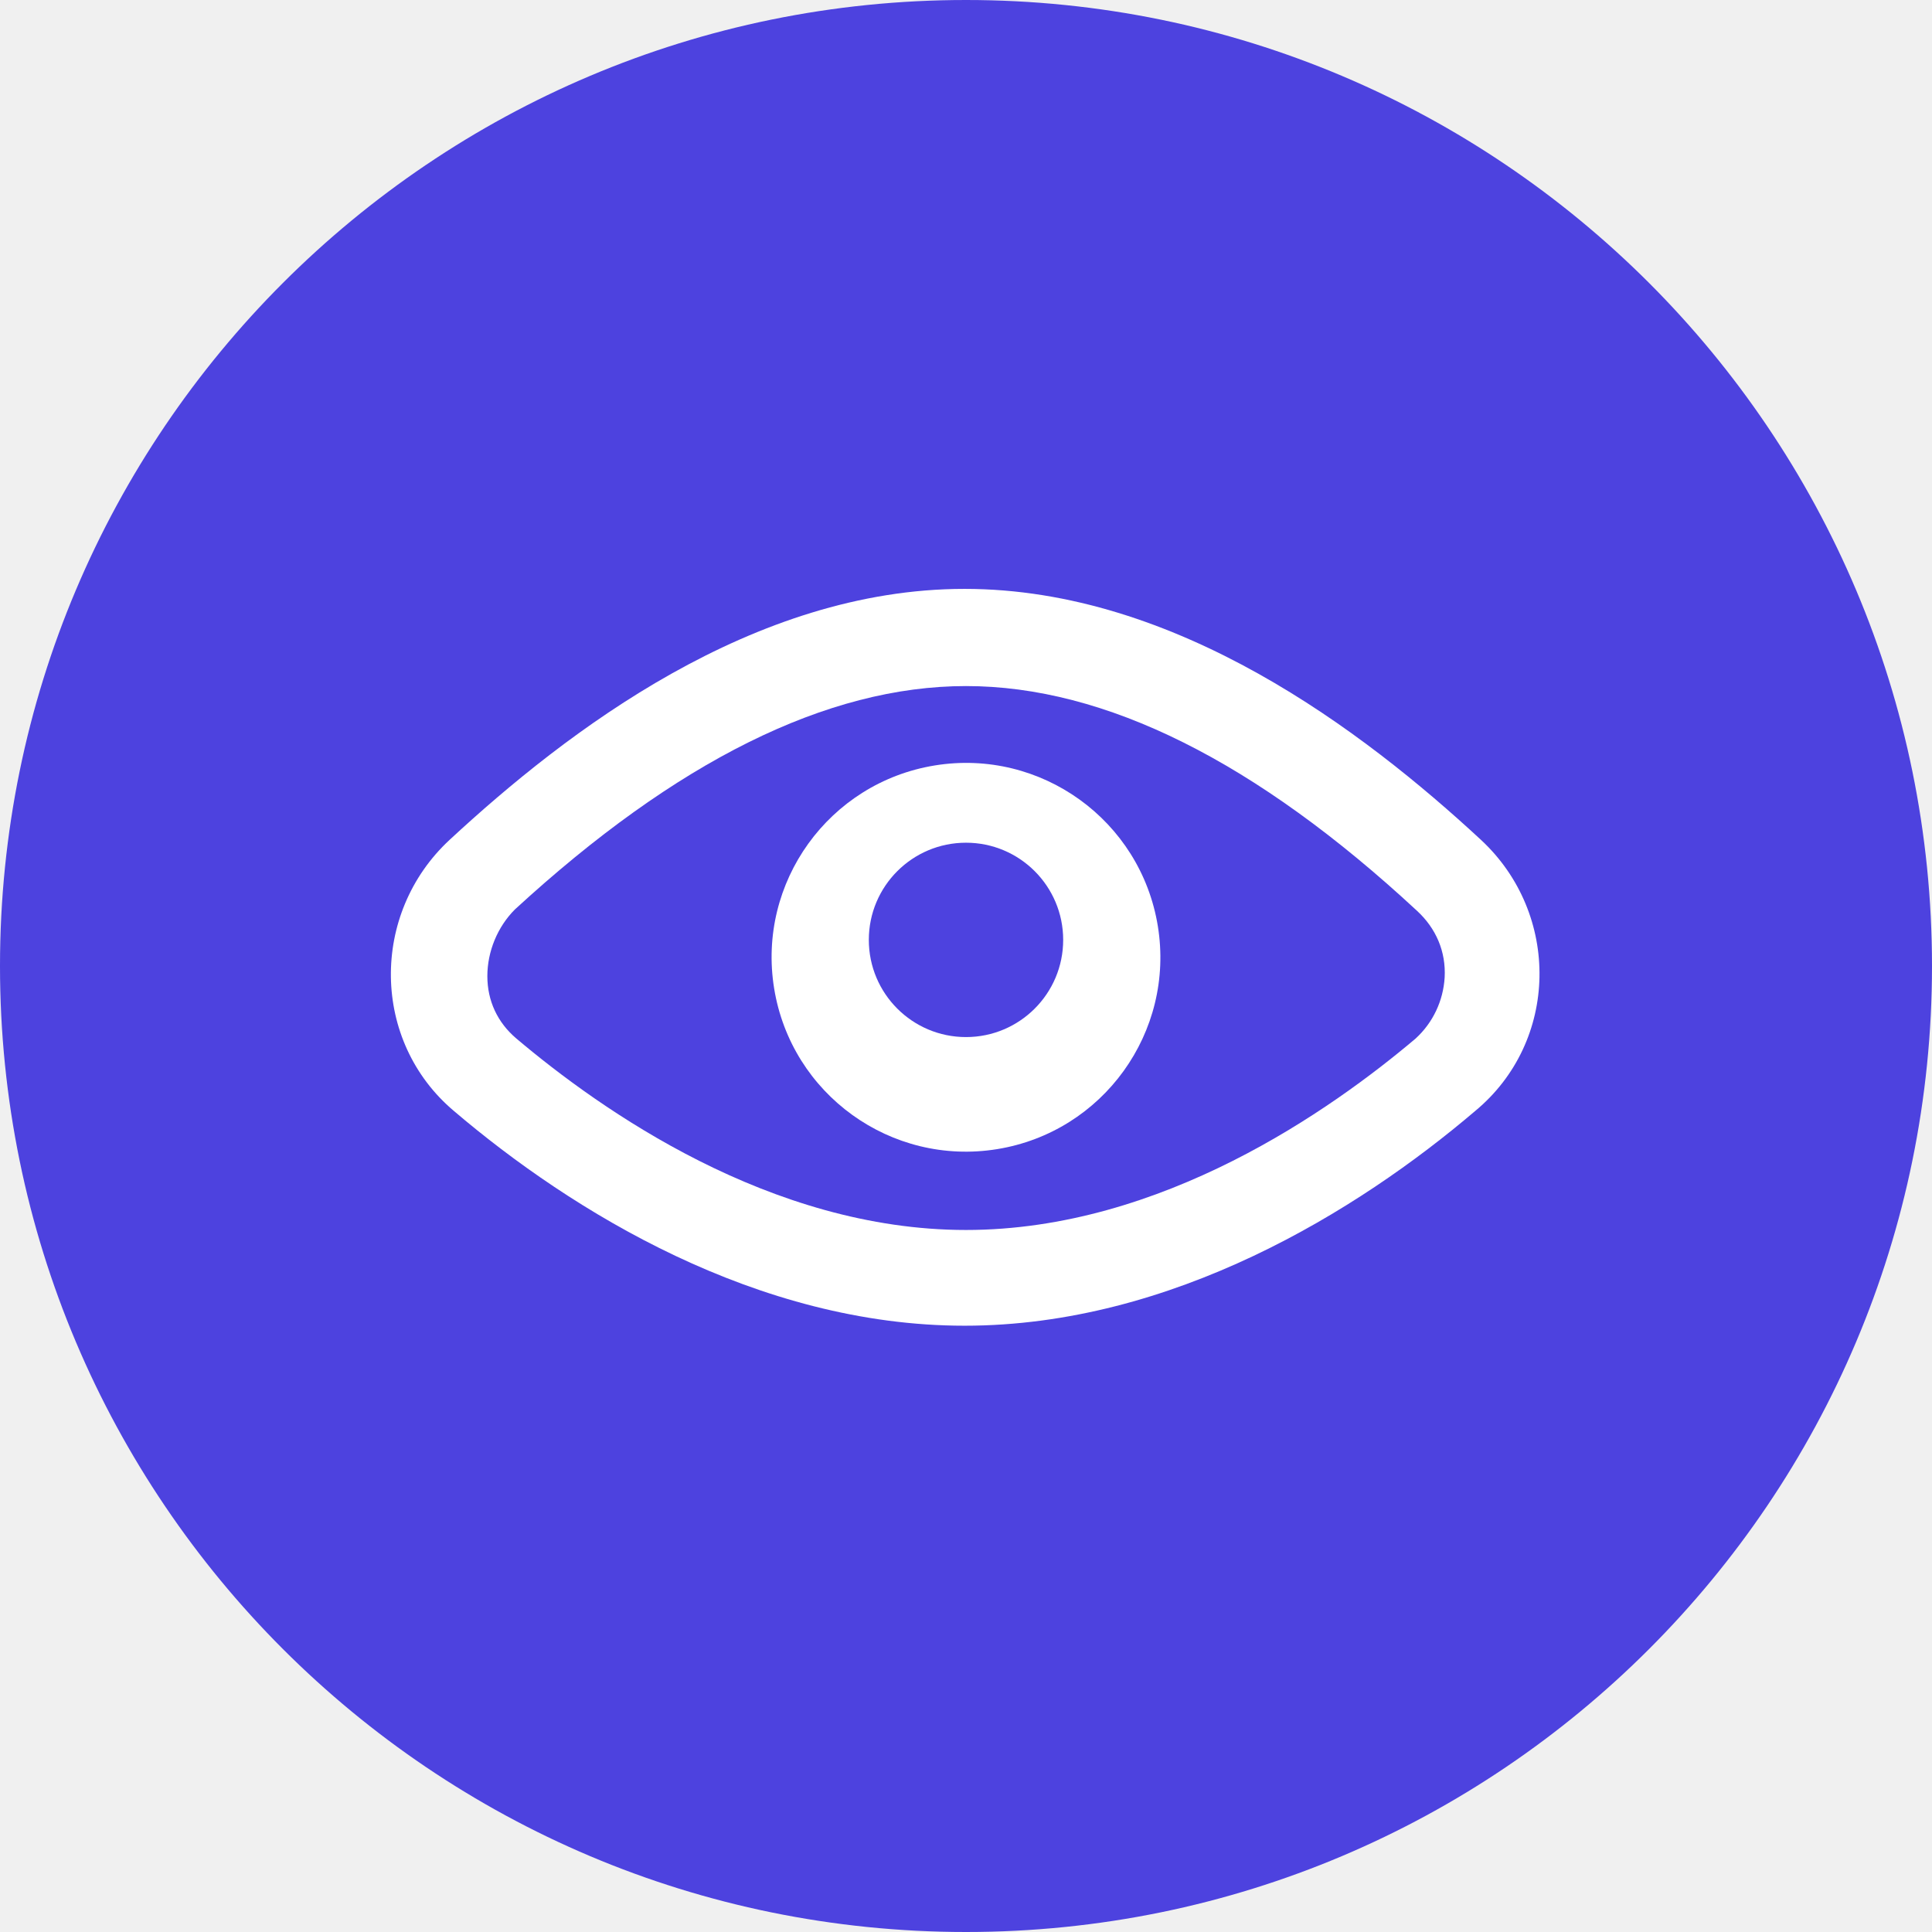
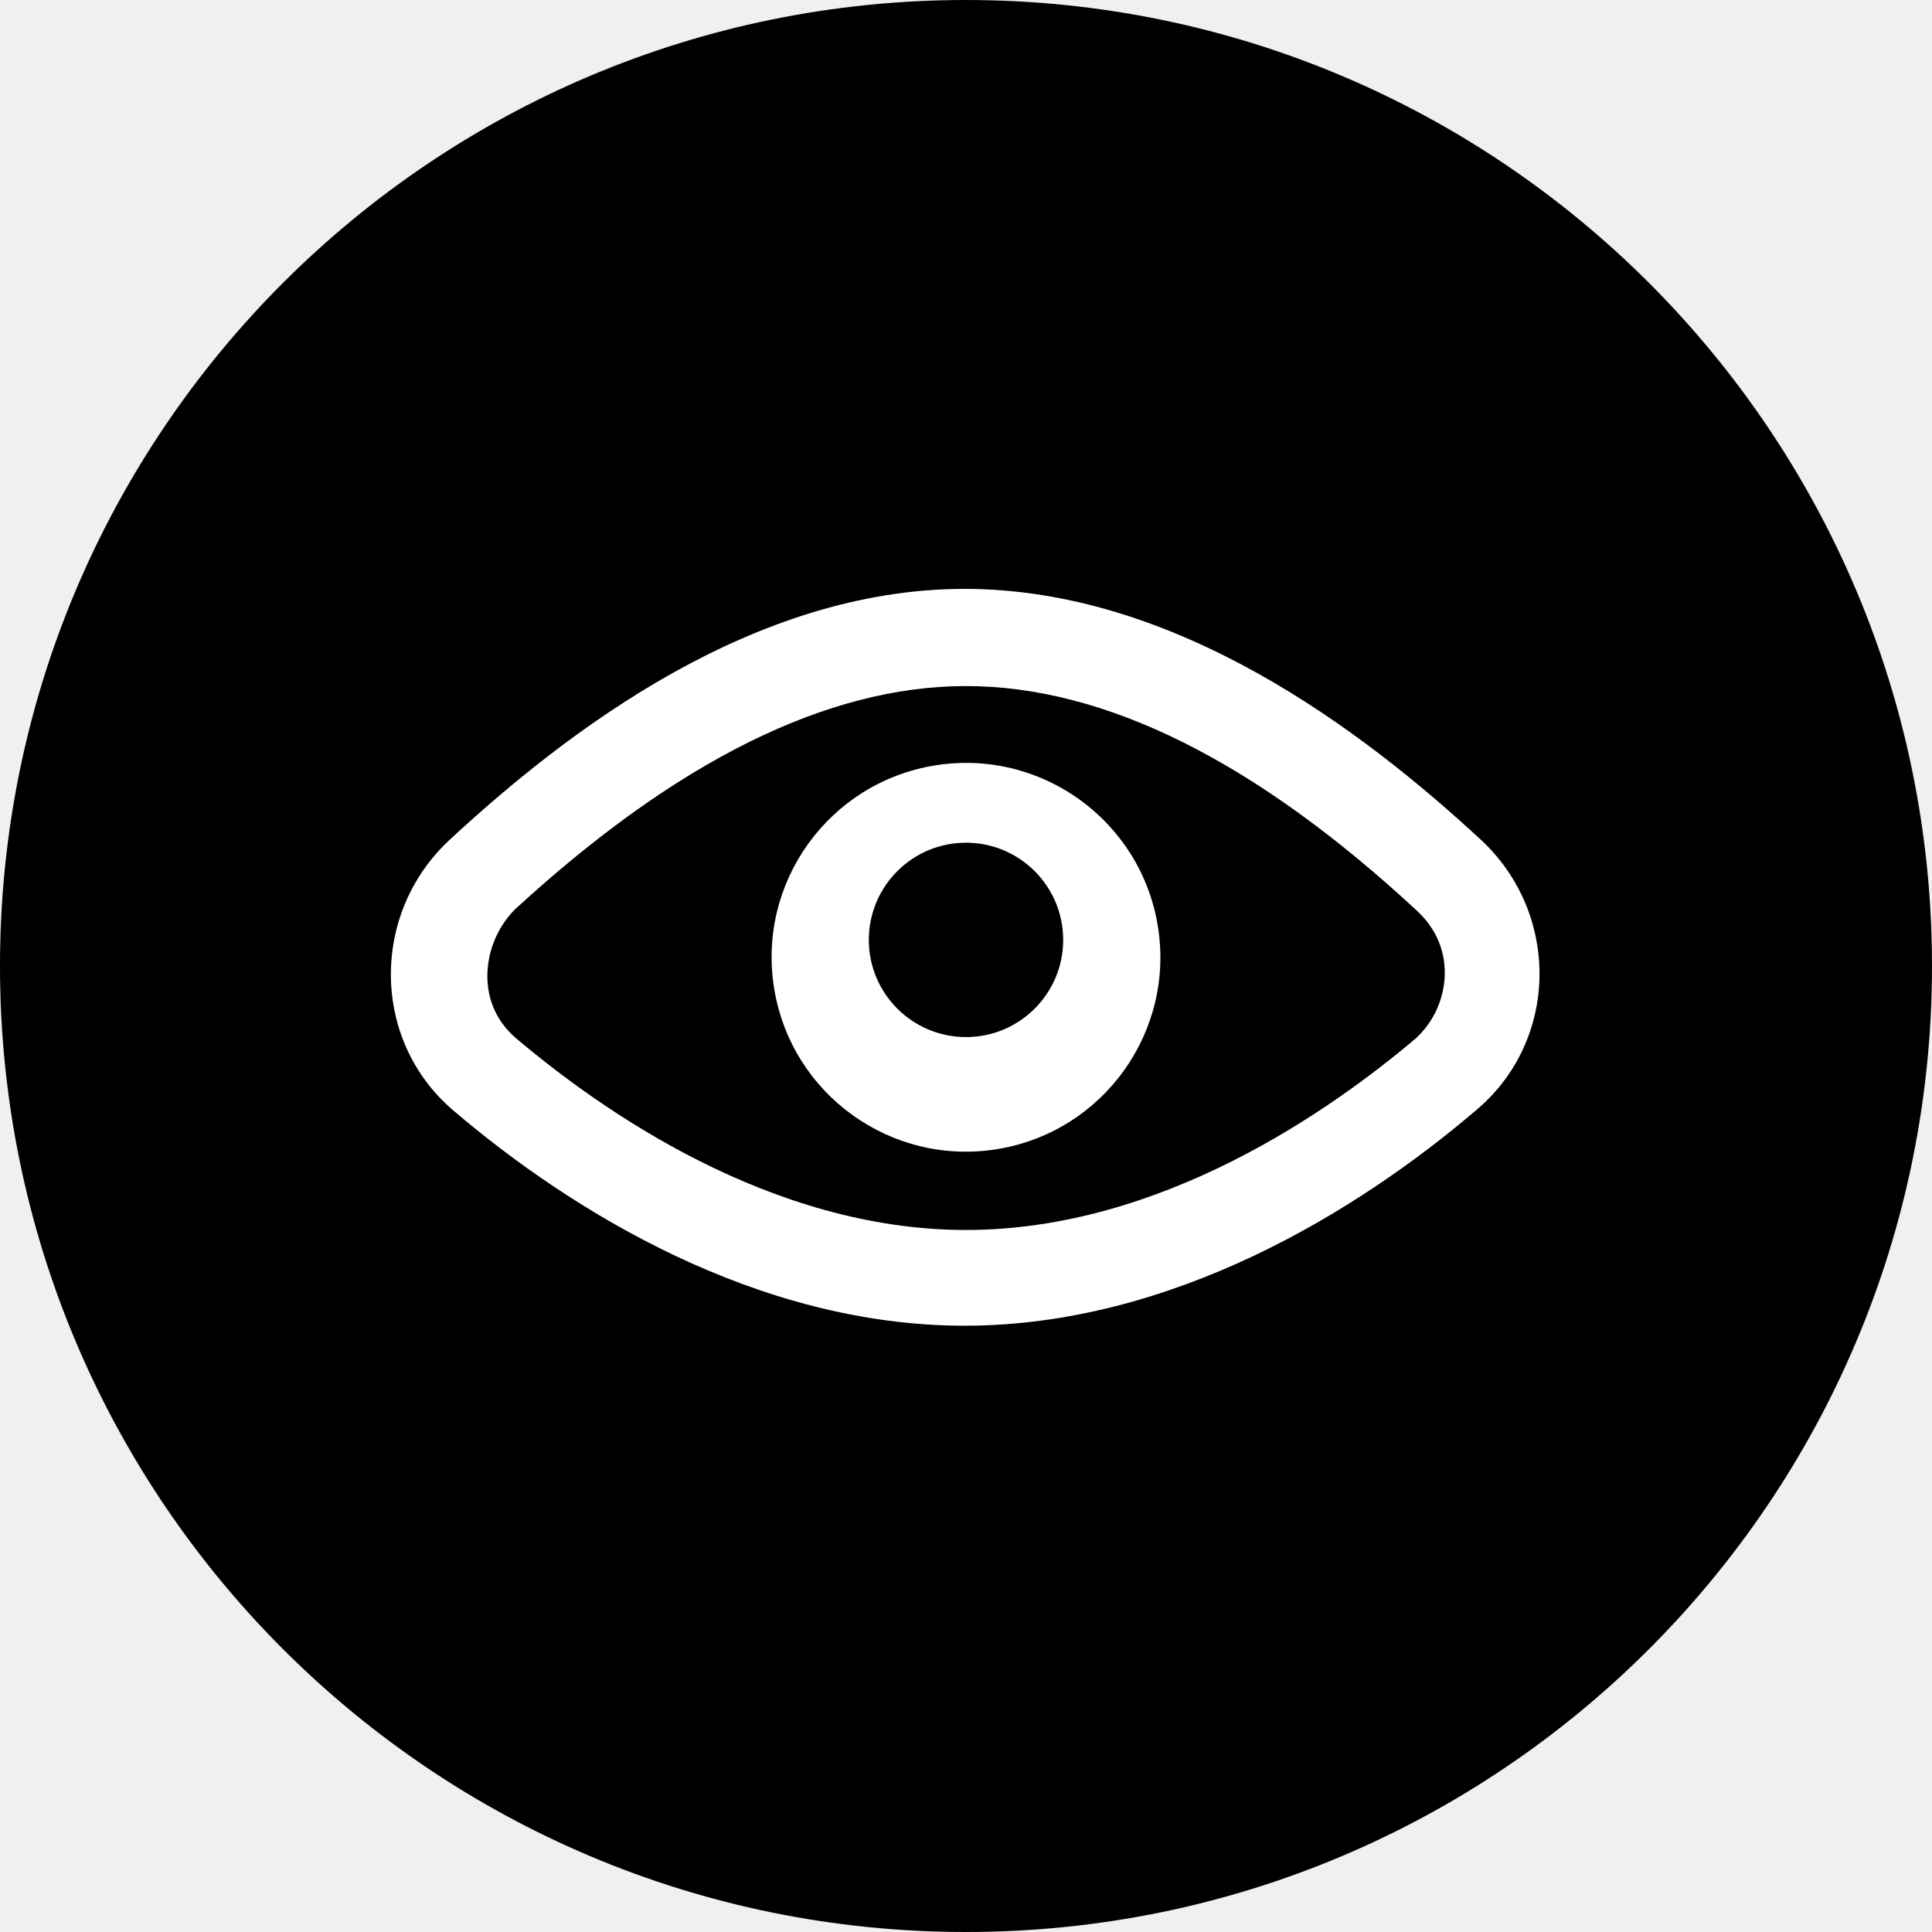
<svg xmlns="http://www.w3.org/2000/svg" version="1.1" x="0px" y="0px" viewBox="0 0 133.2 133.2" style="enable-background:new 0 0 133.2 133.2;" xml:space="preserve">
  <style type="text/css">
- 	.st0{fill:#4D42DF;}
	.st1{fill:#FFFFFF;}
</style>
  <g id="Base">
    <g id="Selected_Blocks_Page_3_">
	</g>
  </g>
  <g id="Footer">
    <g id="Selected_Blocks_Page_2_">
	</g>
    <g id="Main_Text_Page_2_">
	</g>
    <g id="Stats_Page_2_">
	</g>
    <g id="Videos_Page_2_">
	</g>
  </g>
  <g id="Content">
</g>
  <g id="Header">
    <g>
      <g>
        <circle class="st0" cx="66.6" cy="66.6" r="66.6" />
      </g>
      <g>
        <g>
          <ellipse transform="matrix(0.9871 -0.1602 0.1602 0.9871 -9.7148 11.5197)" class="st1" cx="66.6" cy="66" rx="13.4" ry="13.4" />
          <path class="st1" d="M102.1,57.9c-8.1-7.5-21-17.3-35.6-17.3S39.1,50.4,31,57.9c-5.5,5.1-5.4,13.9,0.3,18.7      c8.1,6.9,20.9,14.8,35.2,14.8s27.1-7.9,35.2-14.8C107.5,71.8,107.6,63,102.1,57.9z M97.6,71.6c-5.8,4.9-17.5,13.2-31,13.2      s-25.2-8.3-31-13.2c-1.3-1.1-2-2.6-2-4.3c0-1.7,0.7-3.4,1.9-4.6C46.6,52.5,57,47.3,66.6,47.3s20,5.2,31.1,15.5      c1.3,1.2,2,2.8,1.9,4.6C99.5,69,98.8,70.5,97.6,71.6z" />
        </g>
        <g>
          <circle class="st0" cx="66.6" cy="64.8" r="6.7" />
        </g>
      </g>
    </g>
  </g>
</svg>
